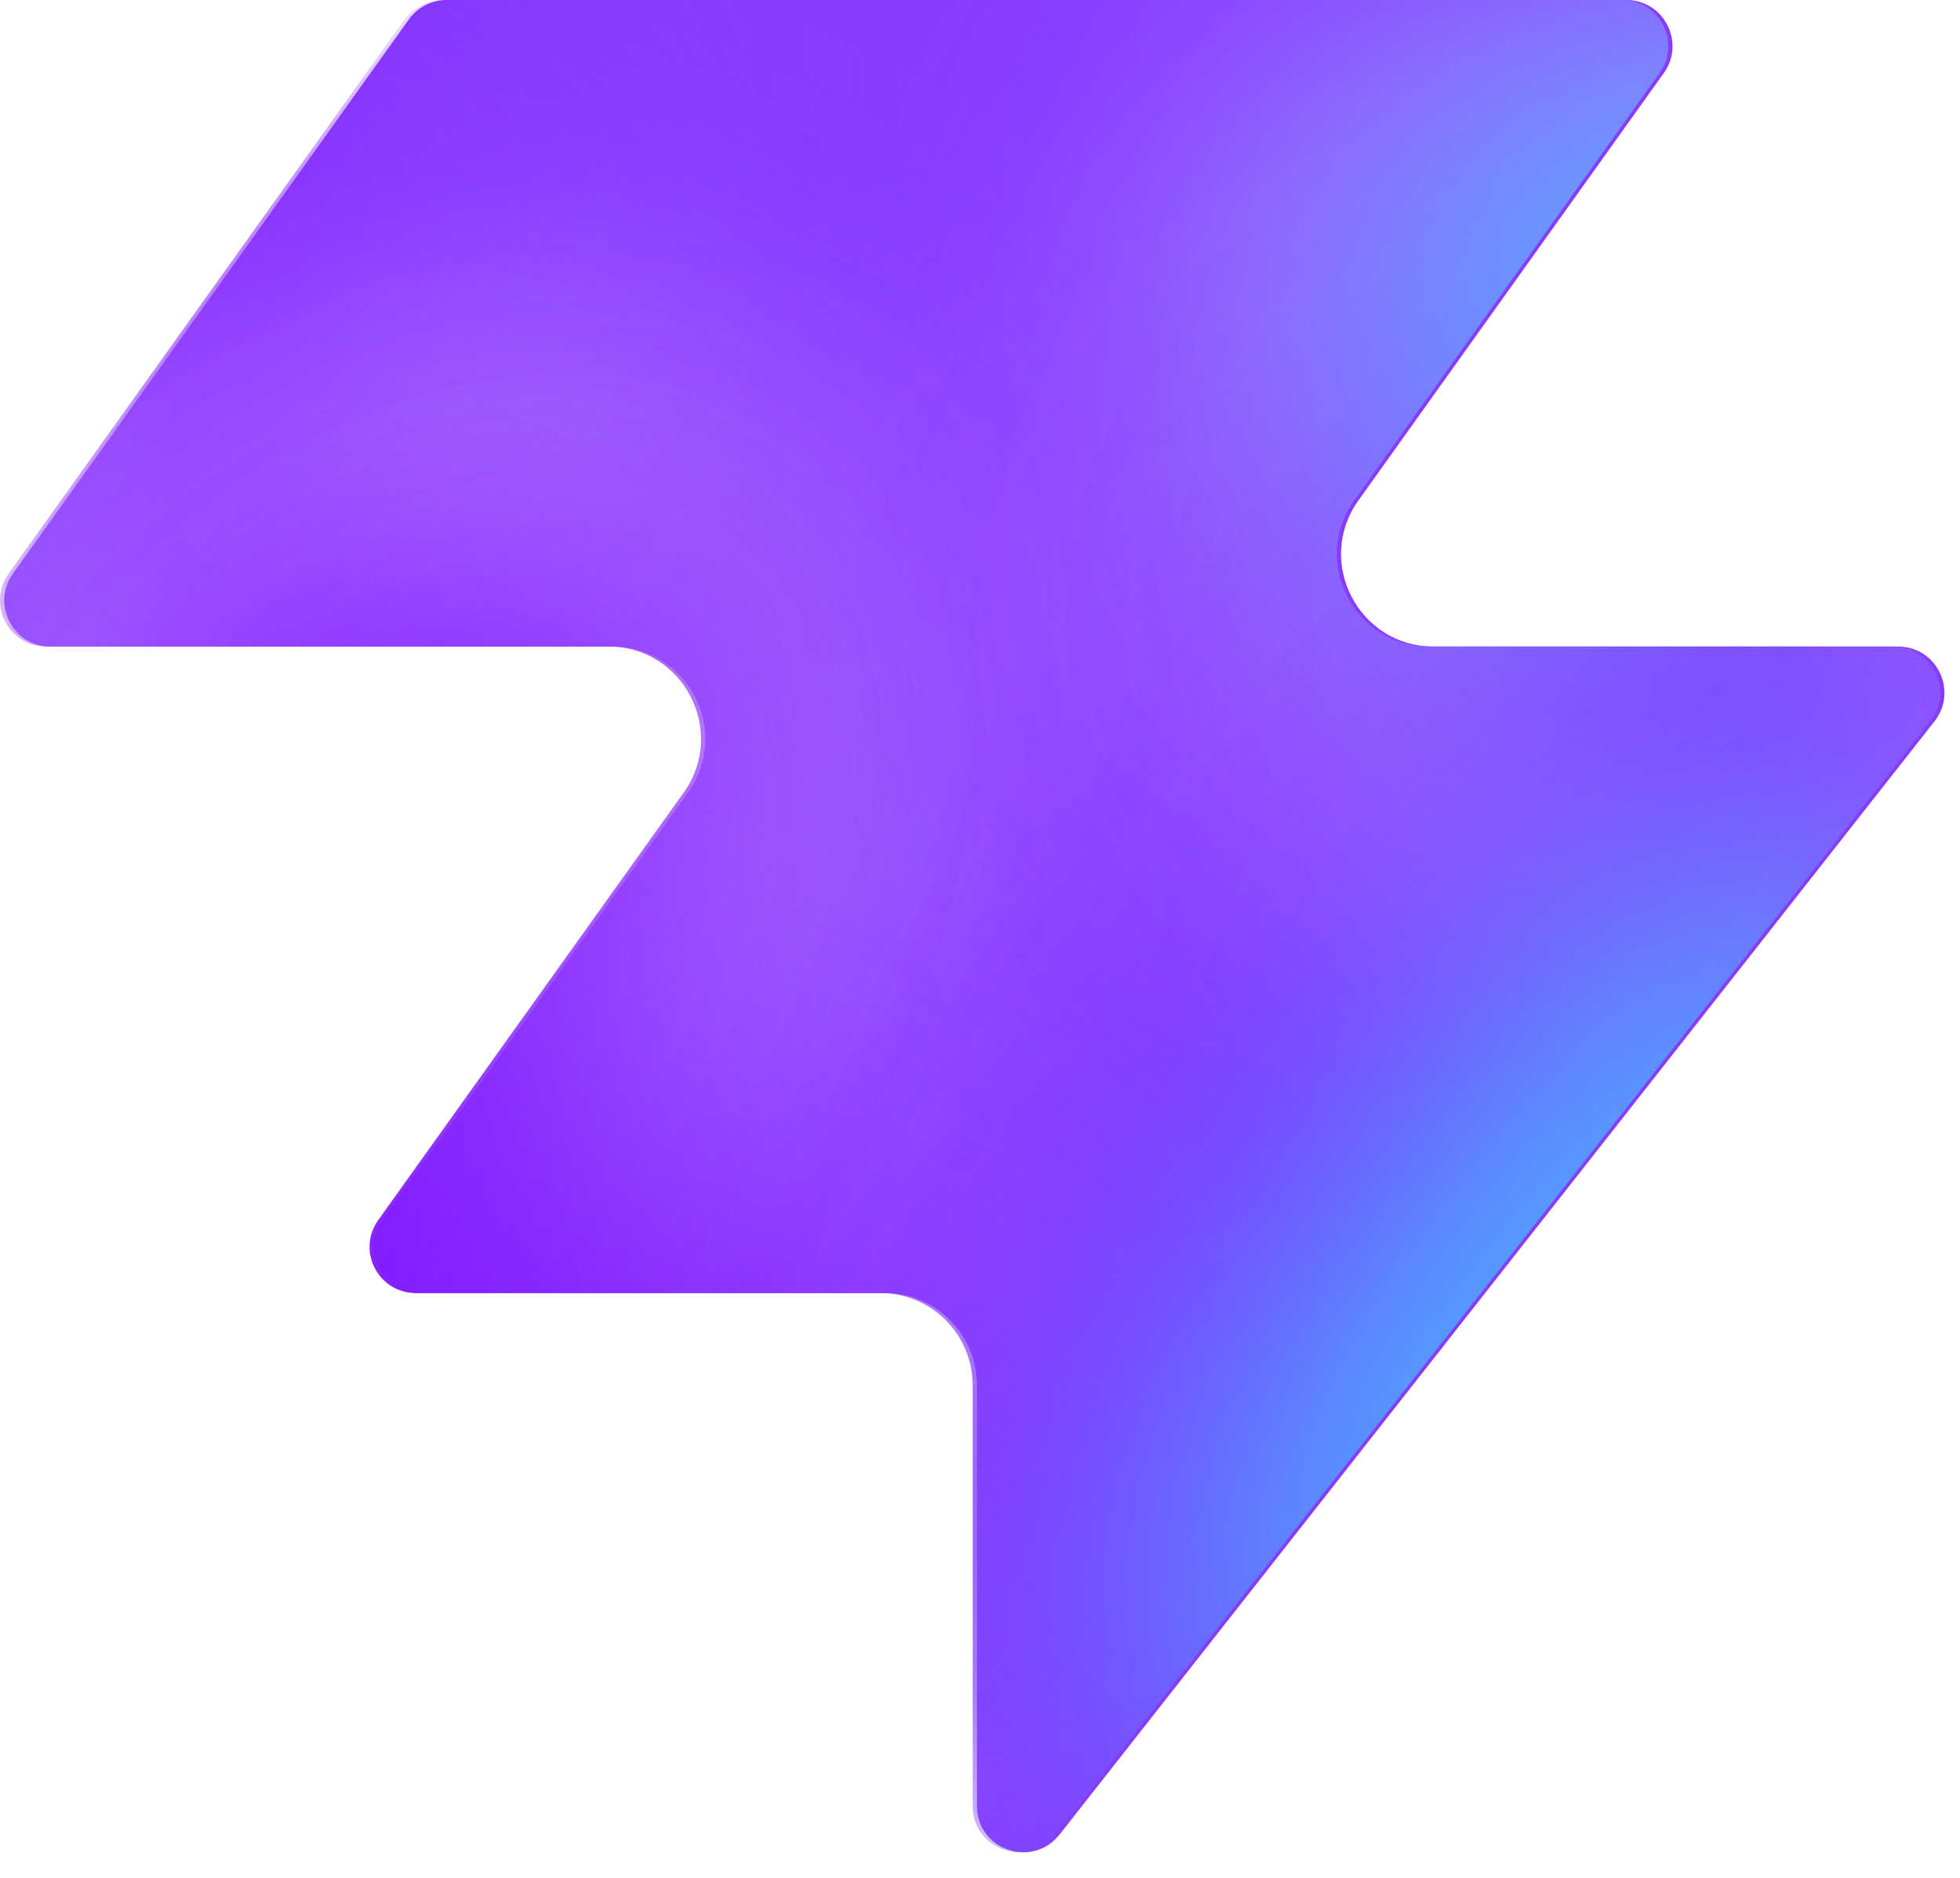
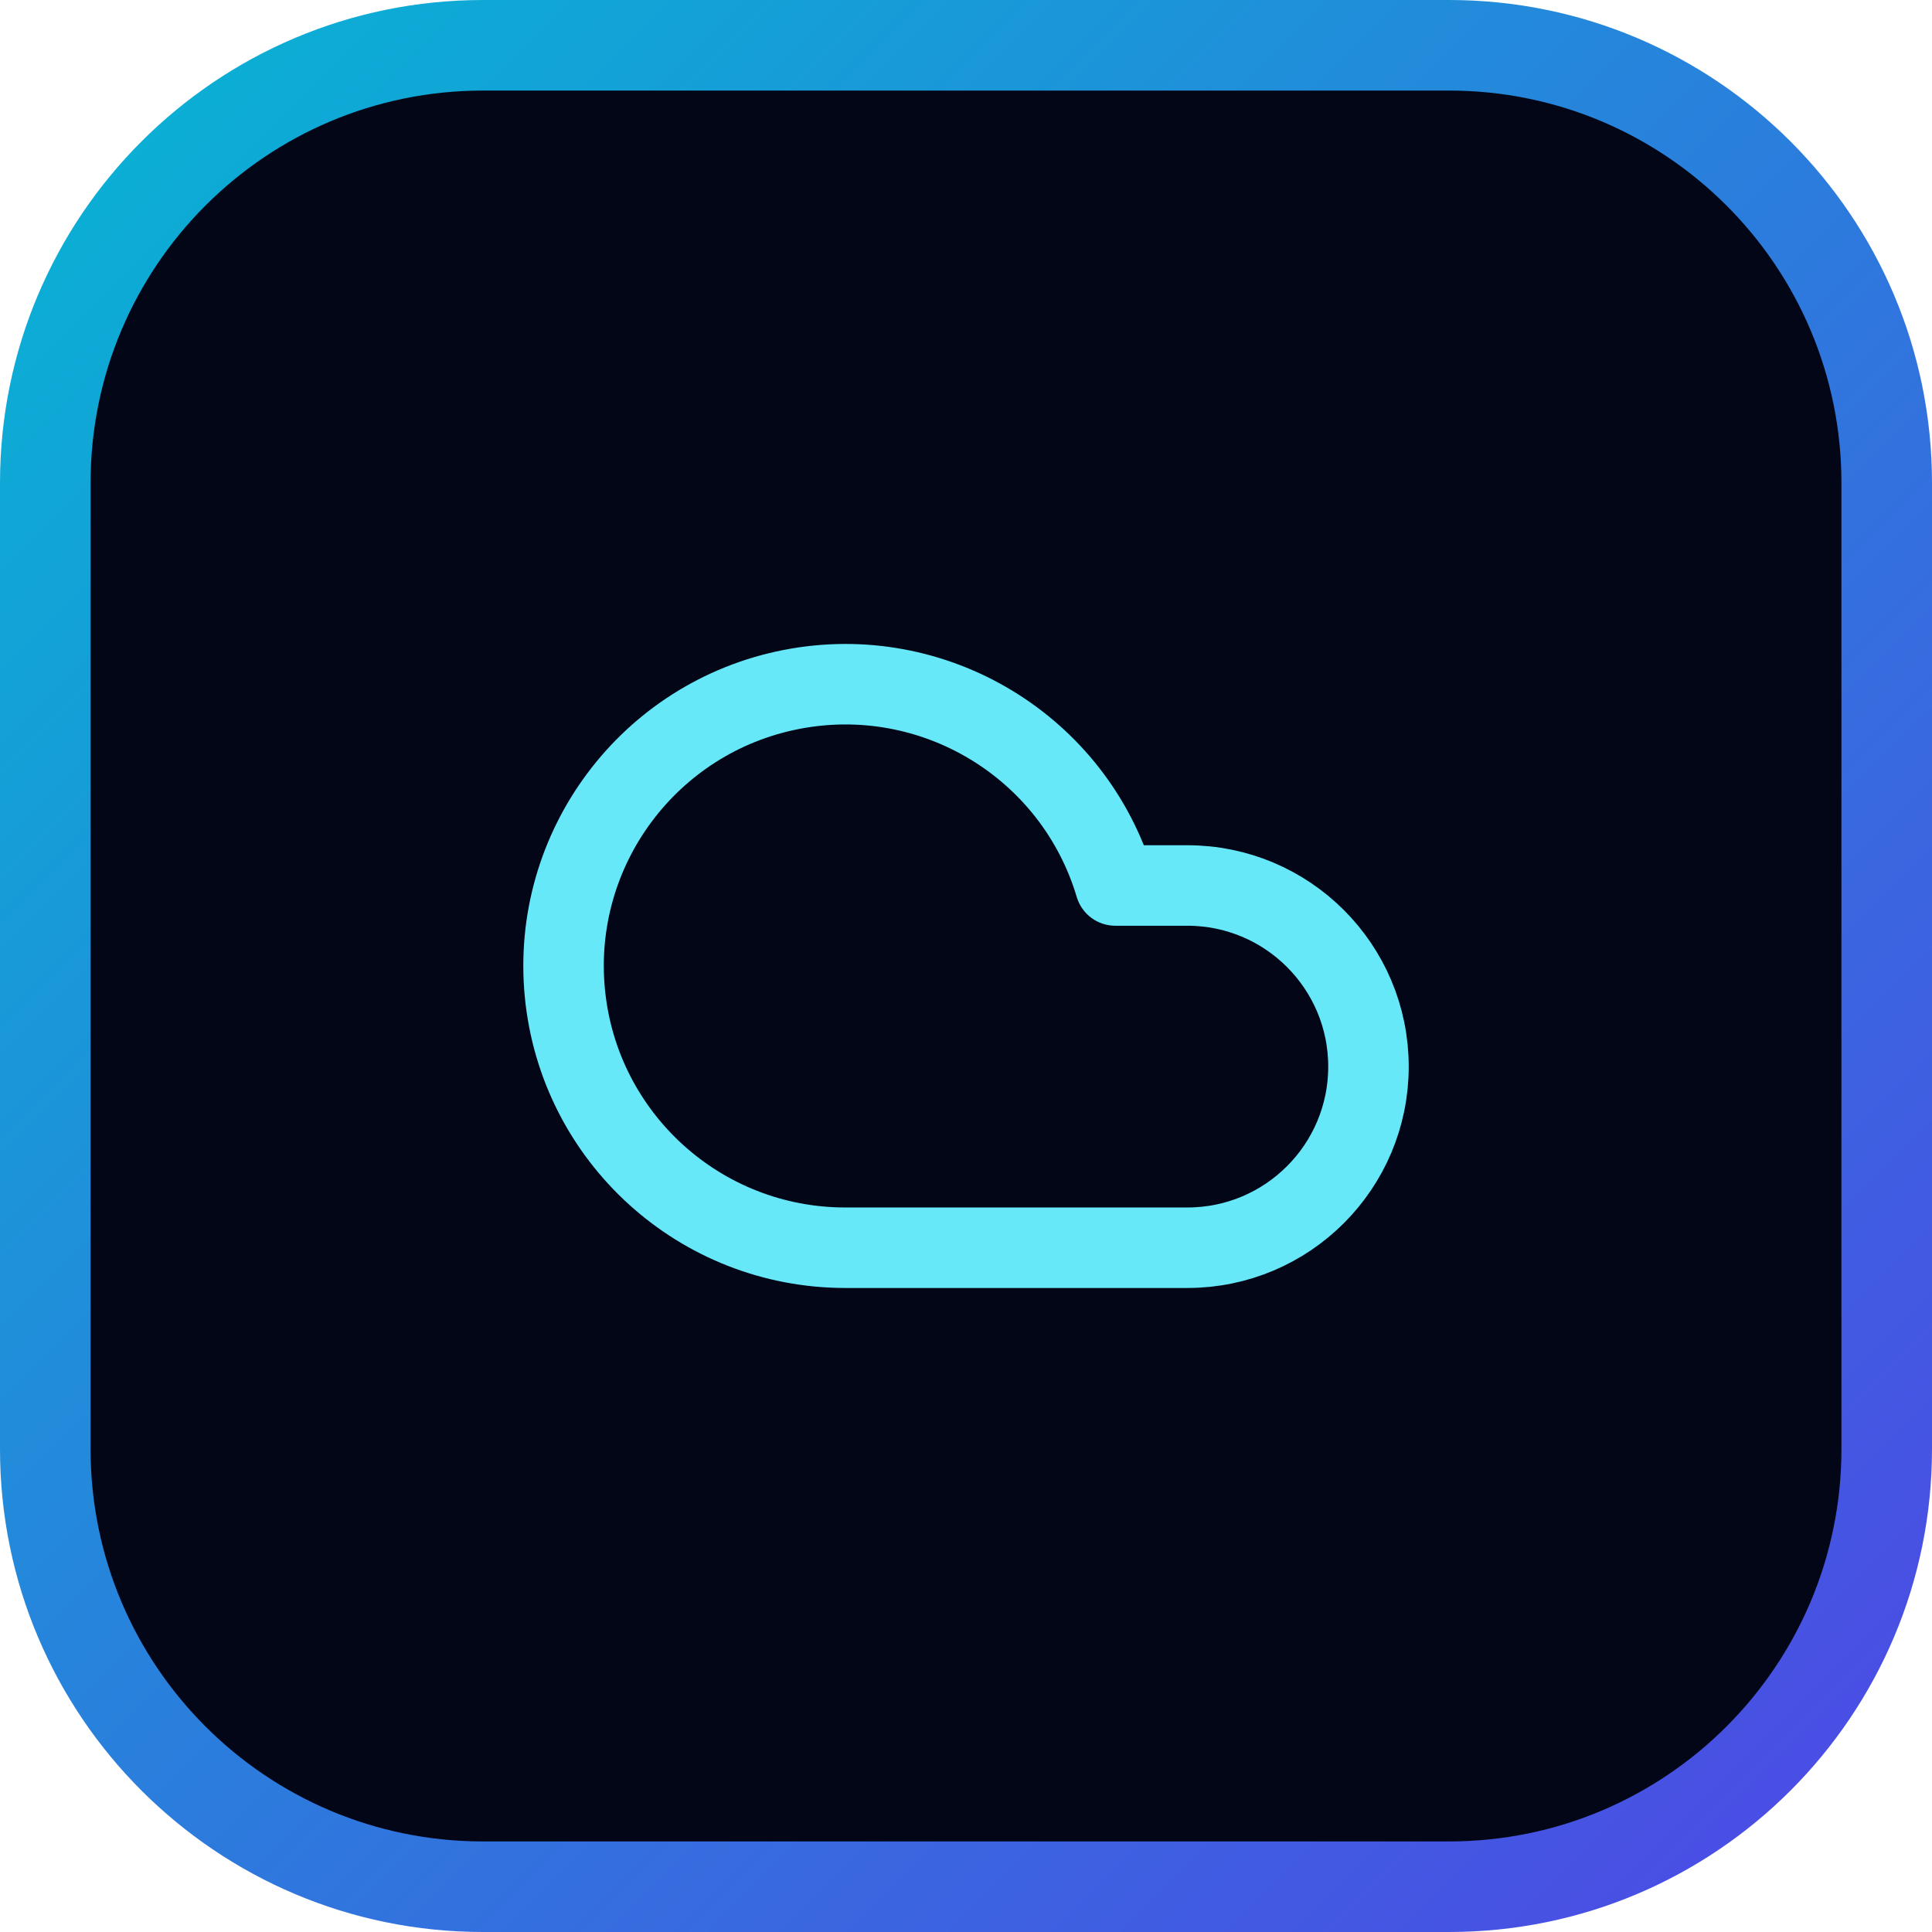
- <svg xmlns="http://www.w3.org/2000/svg" width="48" height="46" fill="none" viewBox="0 0 48 46">
-   <path fill="#863bff" d="M25.946 44.938c-.664.845-2.021.375-2.021-.698V33.937a2.26 2.26 0 0 0-2.262-2.262H10.287c-.92 0-1.456-1.04-.92-1.788l7.48-10.471c1.07-1.497 0-3.578-1.842-3.578H1.237c-.92 0-1.456-1.04-.92-1.788L10.013.474c.214-.297.556-.474.92-.474h28.894c.92 0 1.456 1.04.92 1.788l-7.48 10.471c-1.07 1.498 0 3.579 1.842 3.579h11.377c.943 0 1.473 1.088.89 1.83L25.947 44.94z" style="fill:#863bff;fill:color(display-p3 .525 .23 1);fill-opacity:1" />
-   <mask id="a" width="48" height="46" x="0" y="0" maskUnits="userSpaceOnUse" style="mask-type:alpha">
-     <path fill="#000" d="M25.842 44.938c-.664.844-2.021.375-2.021-.698V33.937a2.26 2.26 0 0 0-2.262-2.262H10.183c-.92 0-1.456-1.04-.92-1.788l7.48-10.471c1.07-1.498 0-3.579-1.842-3.579H1.133c-.92 0-1.456-1.04-.92-1.787L9.91.473c.214-.297.556-.474.92-.474h28.894c.92 0 1.456 1.04.92 1.788l-7.48 10.471c-1.07 1.498 0 3.578 1.842 3.578h11.377c.943 0 1.473 1.088.89 1.832L25.843 44.94z" style="fill:#000;fill-opacity:1" />
-   </mask>
-   <g mask="url(#a)">
-     <g filter="url(#b)">
-       <ellipse cx="5.508" cy="14.704" fill="#ede6ff" rx="5.508" ry="14.704" style="fill:#ede6ff;fill:color(display-p3 .927 .903 1);fill-opacity:1" transform="matrix(.00324 1 1 -.00324 -4.47 31.516)" />
-     </g>
-     <g filter="url(#c)">
-       <ellipse cx="10.399" cy="29.851" fill="#ede6ff" rx="10.399" ry="29.851" style="fill:#ede6ff;fill:color(display-p3 .927 .903 1);fill-opacity:1" transform="matrix(.00324 1 1 -.00324 -39.328 7.883)" />
-     </g>
-     <g filter="url(#d)">
-       <ellipse cx="5.508" cy="30.487" fill="#7e14ff" rx="5.508" ry="30.487" style="fill:#7e14ff;fill:color(display-p3 .492 .077 1);fill-opacity:1" transform="rotate(89.814 -25.913 -14.639)scale(1 -1)" />
-     </g>
-     <g filter="url(#e)">
-       <ellipse cx="5.508" cy="30.599" fill="#7e14ff" rx="5.508" ry="30.599" style="fill:#7e14ff;fill:color(display-p3 .492 .077 1);fill-opacity:1" transform="rotate(89.814 -32.644 -3.334)scale(1 -1)" />
-     </g>
-     <g filter="url(#f)">
-       <ellipse cx="5.508" cy="30.599" fill="#7e14ff" rx="5.508" ry="30.599" style="fill:#7e14ff;fill:color(display-p3 .492 .077 1);fill-opacity:1" transform="matrix(.00324 1 1 -.00324 -34.34 30.47)" />
-     </g>
-     <g filter="url(#g)">
-       <ellipse cx="14.072" cy="22.078" fill="#ede6ff" rx="14.072" ry="22.078" style="fill:#ede6ff;fill:color(display-p3 .927 .903 1);fill-opacity:1" transform="rotate(93.35 24.506 48.493)scale(-1 1)" />
-     </g>
-     <g filter="url(#h)">
-       <ellipse cx="3.47" cy="21.501" fill="#7e14ff" rx="3.47" ry="21.501" style="fill:#7e14ff;fill:color(display-p3 .492 .077 1);fill-opacity:1" transform="rotate(89.009 28.708 47.59)scale(-1 1)" />
-     </g>
-     <g filter="url(#i)">
-       <ellipse cx="3.47" cy="21.501" fill="#7e14ff" rx="3.47" ry="21.501" style="fill:#7e14ff;fill:color(display-p3 .492 .077 1);fill-opacity:1" transform="rotate(89.009 28.708 47.59)scale(-1 1)" />
-     </g>
-     <g filter="url(#j)">
-       <ellipse cx=".387" cy="8.972" fill="#7e14ff" rx="4.407" ry="29.108" style="fill:#7e14ff;fill:color(display-p3 .492 .077 1);fill-opacity:1" transform="rotate(39.51 .387 8.972)" />
-     </g>
-     <g filter="url(#k)">
-       <ellipse cx="47.523" cy="-6.092" fill="#7e14ff" rx="4.407" ry="29.108" style="fill:#7e14ff;fill:color(display-p3 .492 .077 1);fill-opacity:1" transform="rotate(37.892 47.523 -6.092)" />
-     </g>
-     <g filter="url(#l)">
-       <ellipse cx="41.412" cy="6.333" fill="#47bfff" rx="5.971" ry="9.665" style="fill:#47bfff;fill:color(display-p3 .28 .748 1);fill-opacity:1" transform="rotate(37.892 41.412 6.333)" />
-     </g>
-     <g filter="url(#m)">
-       <ellipse cx="-1.879" cy="38.332" fill="#7e14ff" rx="4.407" ry="29.108" style="fill:#7e14ff;fill:color(display-p3 .492 .077 1);fill-opacity:1" transform="rotate(37.892 -1.88 38.332)" />
-     </g>
-     <g filter="url(#n)">
-       <ellipse cx="-1.879" cy="38.332" fill="#7e14ff" rx="4.407" ry="29.108" style="fill:#7e14ff;fill:color(display-p3 .492 .077 1);fill-opacity:1" transform="rotate(37.892 -1.88 38.332)" />
-     </g>
-     <g filter="url(#o)">
-       <ellipse cx="35.651" cy="29.907" fill="#7e14ff" rx="4.407" ry="29.108" style="fill:#7e14ff;fill:color(display-p3 .492 .077 1);fill-opacity:1" transform="rotate(37.892 35.651 29.907)" />
-     </g>
-     <g filter="url(#p)">
-       <ellipse cx="38.418" cy="32.4" fill="#47bfff" rx="5.971" ry="15.297" style="fill:#47bfff;fill:color(display-p3 .28 .748 1);fill-opacity:1" transform="rotate(37.892 38.418 32.4)" />
-     </g>
+ <svg xmlns="http://www.w3.org/2000/svg" width="64" height="64" viewBox="0 0 64 64" fill="none">
+   <defs>
+     <linearGradient id="ik-g" x1="0" y1="0" x2="64" y2="64" gradientUnits="userSpaceOnUse">
+       <stop offset="0" stop-color="#06b6d4" />
+       <stop offset="1" stop-color="#4f46e5" />
+     </linearGradient>
+   </defs>
+   <rect width="64" height="64" rx="16" fill="url(#ik-g)" />
+   <rect x="3" y="3" width="58" height="58" rx="13" fill="#020617" />
+   <g transform="translate(16 16) scale(1.3333)">
+     <path d="M17.5 19H9a7 7 0 1 1 6.71-9h1.79a4.5 4.5 0 1 1 0 9Z" stroke="#67e8f9" stroke-width="2" stroke-linecap="round" stroke-linejoin="round" />
  </g>
-   <defs>
-     <filter id="b" width="60.045" height="41.654" x="-19.77" y="16.149" color-interpolation-filters="sRGB" filterUnits="userSpaceOnUse">
-       <feFlood flood-opacity="0" result="BackgroundImageFix" />
-       <feBlend in="SourceGraphic" in2="BackgroundImageFix" result="shape" />
-       <feGaussianBlur result="effect1_foregroundBlur_2002_17158" stdDeviation="7.659" />
-     </filter>
-     <filter id="c" width="90.34" height="51.437" x="-54.613" y="-7.533" color-interpolation-filters="sRGB" filterUnits="userSpaceOnUse">
-       <feFlood flood-opacity="0" result="BackgroundImageFix" />
-       <feBlend in="SourceGraphic" in2="BackgroundImageFix" result="shape" />
-       <feGaussianBlur result="effect1_foregroundBlur_2002_17158" stdDeviation="7.659" />
-     </filter>
-     <filter id="d" width="79.355" height="29.4" x="-49.64" y="2.03" color-interpolation-filters="sRGB" filterUnits="userSpaceOnUse">
-       <feFlood flood-opacity="0" result="BackgroundImageFix" />
-       <feBlend in="SourceGraphic" in2="BackgroundImageFix" result="shape" />
-       <feGaussianBlur result="effect1_foregroundBlur_2002_17158" stdDeviation="4.596" />
-     </filter>
-     <filter id="e" width="79.579" height="29.4" x="-45.045" y="20.029" color-interpolation-filters="sRGB" filterUnits="userSpaceOnUse">
-       <feFlood flood-opacity="0" result="BackgroundImageFix" />
-       <feBlend in="SourceGraphic" in2="BackgroundImageFix" result="shape" />
-       <feGaussianBlur result="effect1_foregroundBlur_2002_17158" stdDeviation="4.596" />
-     </filter>
-     <filter id="f" width="79.579" height="29.4" x="-43.513" y="21.178" color-interpolation-filters="sRGB" filterUnits="userSpaceOnUse">
-       <feFlood flood-opacity="0" result="BackgroundImageFix" />
-       <feBlend in="SourceGraphic" in2="BackgroundImageFix" result="shape" />
-       <feGaussianBlur result="effect1_foregroundBlur_2002_17158" stdDeviation="4.596" />
-     </filter>
-     <filter id="g" width="74.749" height="58.852" x="15.756" y="-17.901" color-interpolation-filters="sRGB" filterUnits="userSpaceOnUse">
-       <feFlood flood-opacity="0" result="BackgroundImageFix" />
-       <feBlend in="SourceGraphic" in2="BackgroundImageFix" result="shape" />
-       <feGaussianBlur result="effect1_foregroundBlur_2002_17158" stdDeviation="7.659" />
-     </filter>
-     <filter id="h" width="61.377" height="25.362" x="23.548" y="2.284" color-interpolation-filters="sRGB" filterUnits="userSpaceOnUse">
-       <feFlood flood-opacity="0" result="BackgroundImageFix" />
-       <feBlend in="SourceGraphic" in2="BackgroundImageFix" result="shape" />
-       <feGaussianBlur result="effect1_foregroundBlur_2002_17158" stdDeviation="4.596" />
-     </filter>
-     <filter id="i" width="61.377" height="25.362" x="23.548" y="2.284" color-interpolation-filters="sRGB" filterUnits="userSpaceOnUse">
-       <feFlood flood-opacity="0" result="BackgroundImageFix" />
-       <feBlend in="SourceGraphic" in2="BackgroundImageFix" result="shape" />
-       <feGaussianBlur result="effect1_foregroundBlur_2002_17158" stdDeviation="4.596" />
-     </filter>
-     <filter id="j" width="56.045" height="63.649" x="-27.636" y="-22.853" color-interpolation-filters="sRGB" filterUnits="userSpaceOnUse">
-       <feFlood flood-opacity="0" result="BackgroundImageFix" />
-       <feBlend in="SourceGraphic" in2="BackgroundImageFix" result="shape" />
-       <feGaussianBlur result="effect1_foregroundBlur_2002_17158" stdDeviation="4.596" />
-     </filter>
-     <filter id="k" width="54.814" height="64.646" x="20.116" y="-38.415" color-interpolation-filters="sRGB" filterUnits="userSpaceOnUse">
-       <feFlood flood-opacity="0" result="BackgroundImageFix" />
-       <feBlend in="SourceGraphic" in2="BackgroundImageFix" result="shape" />
-       <feGaussianBlur result="effect1_foregroundBlur_2002_17158" stdDeviation="4.596" />
-     </filter>
-     <filter id="l" width="33.541" height="35.313" x="24.641" y="-11.323" color-interpolation-filters="sRGB" filterUnits="userSpaceOnUse">
-       <feFlood flood-opacity="0" result="BackgroundImageFix" />
-       <feBlend in="SourceGraphic" in2="BackgroundImageFix" result="shape" />
-       <feGaussianBlur result="effect1_foregroundBlur_2002_17158" stdDeviation="4.596" />
-     </filter>
-     <filter id="m" width="54.814" height="64.646" x="-29.286" y="6.009" color-interpolation-filters="sRGB" filterUnits="userSpaceOnUse">
-       <feFlood flood-opacity="0" result="BackgroundImageFix" />
-       <feBlend in="SourceGraphic" in2="BackgroundImageFix" result="shape" />
-       <feGaussianBlur result="effect1_foregroundBlur_2002_17158" stdDeviation="4.596" />
-     </filter>
-     <filter id="n" width="54.814" height="64.646" x="-29.286" y="6.009" color-interpolation-filters="sRGB" filterUnits="userSpaceOnUse">
-       <feFlood flood-opacity="0" result="BackgroundImageFix" />
-       <feBlend in="SourceGraphic" in2="BackgroundImageFix" result="shape" />
-       <feGaussianBlur result="effect1_foregroundBlur_2002_17158" stdDeviation="4.596" />
-     </filter>
-     <filter id="o" width="54.814" height="64.646" x="8.244" y="-2.416" color-interpolation-filters="sRGB" filterUnits="userSpaceOnUse">
-       <feFlood flood-opacity="0" result="BackgroundImageFix" />
-       <feBlend in="SourceGraphic" in2="BackgroundImageFix" result="shape" />
-       <feGaussianBlur result="effect1_foregroundBlur_2002_17158" stdDeviation="4.596" />
-     </filter>
-     <filter id="p" width="39.409" height="43.623" x="18.713" y="10.588" color-interpolation-filters="sRGB" filterUnits="userSpaceOnUse">
-       <feFlood flood-opacity="0" result="BackgroundImageFix" />
-       <feBlend in="SourceGraphic" in2="BackgroundImageFix" result="shape" />
-       <feGaussianBlur result="effect1_foregroundBlur_2002_17158" stdDeviation="4.596" />
-     </filter>
-   </defs>
</svg>
